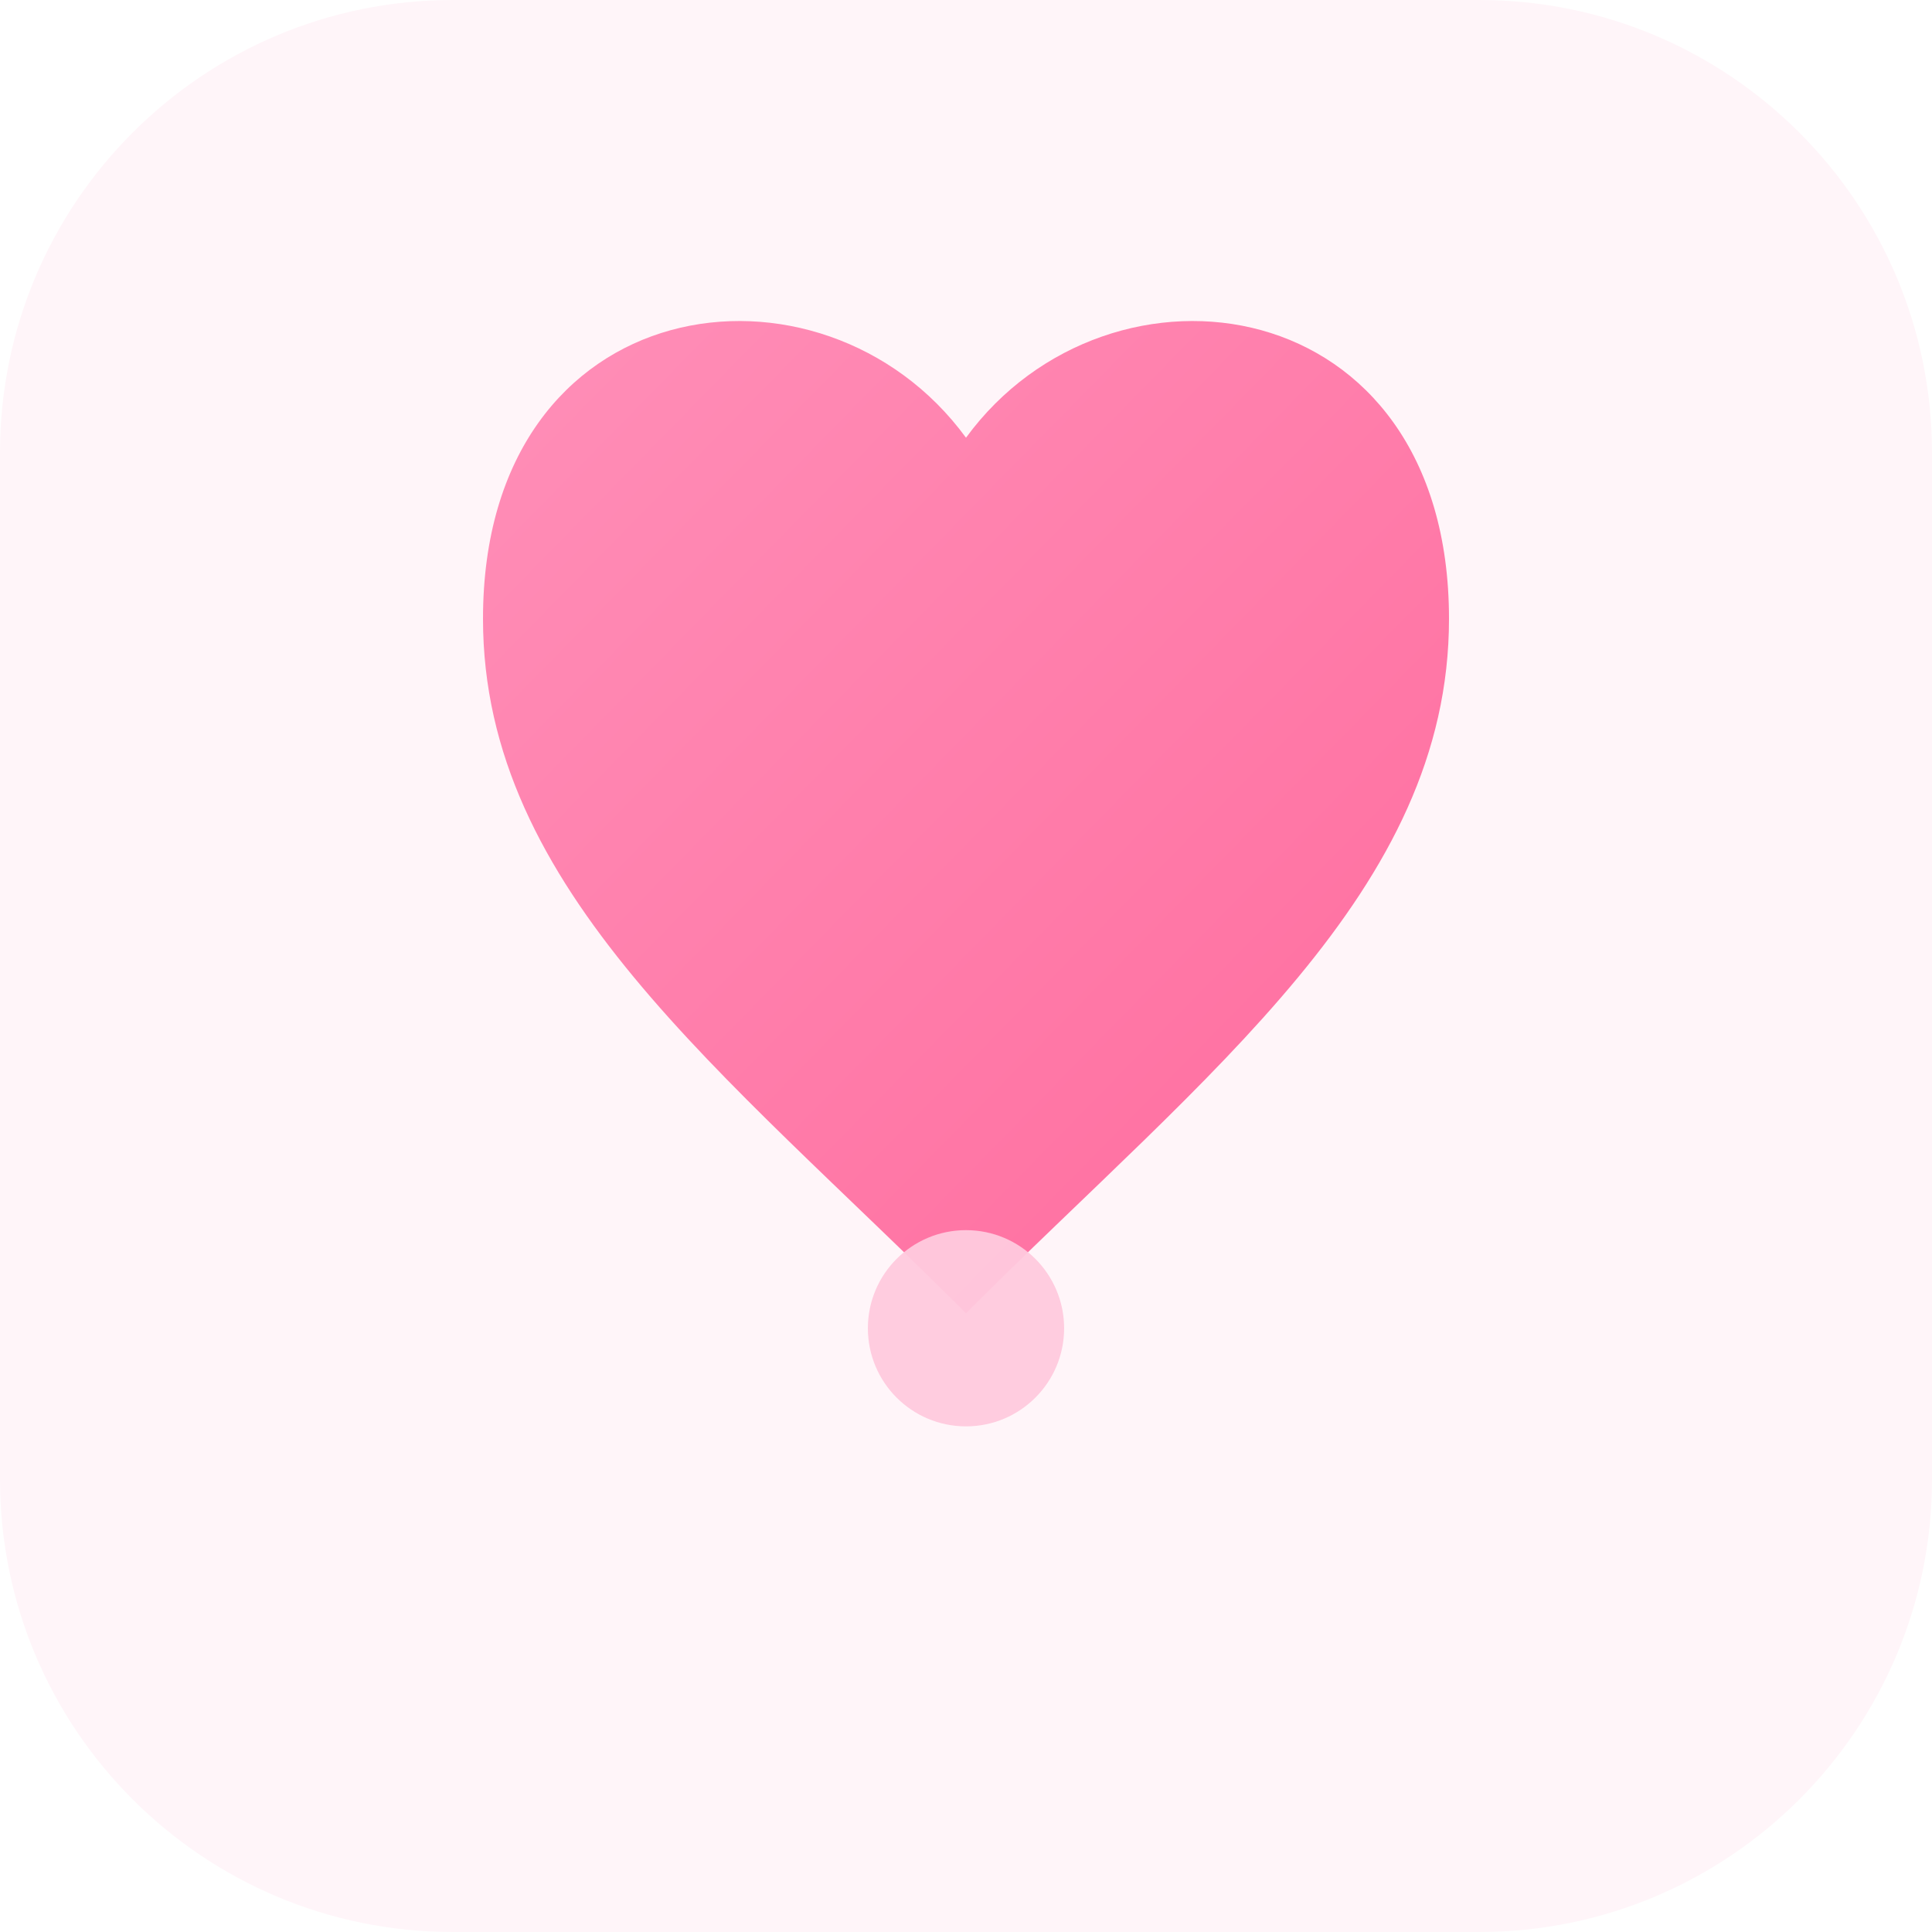
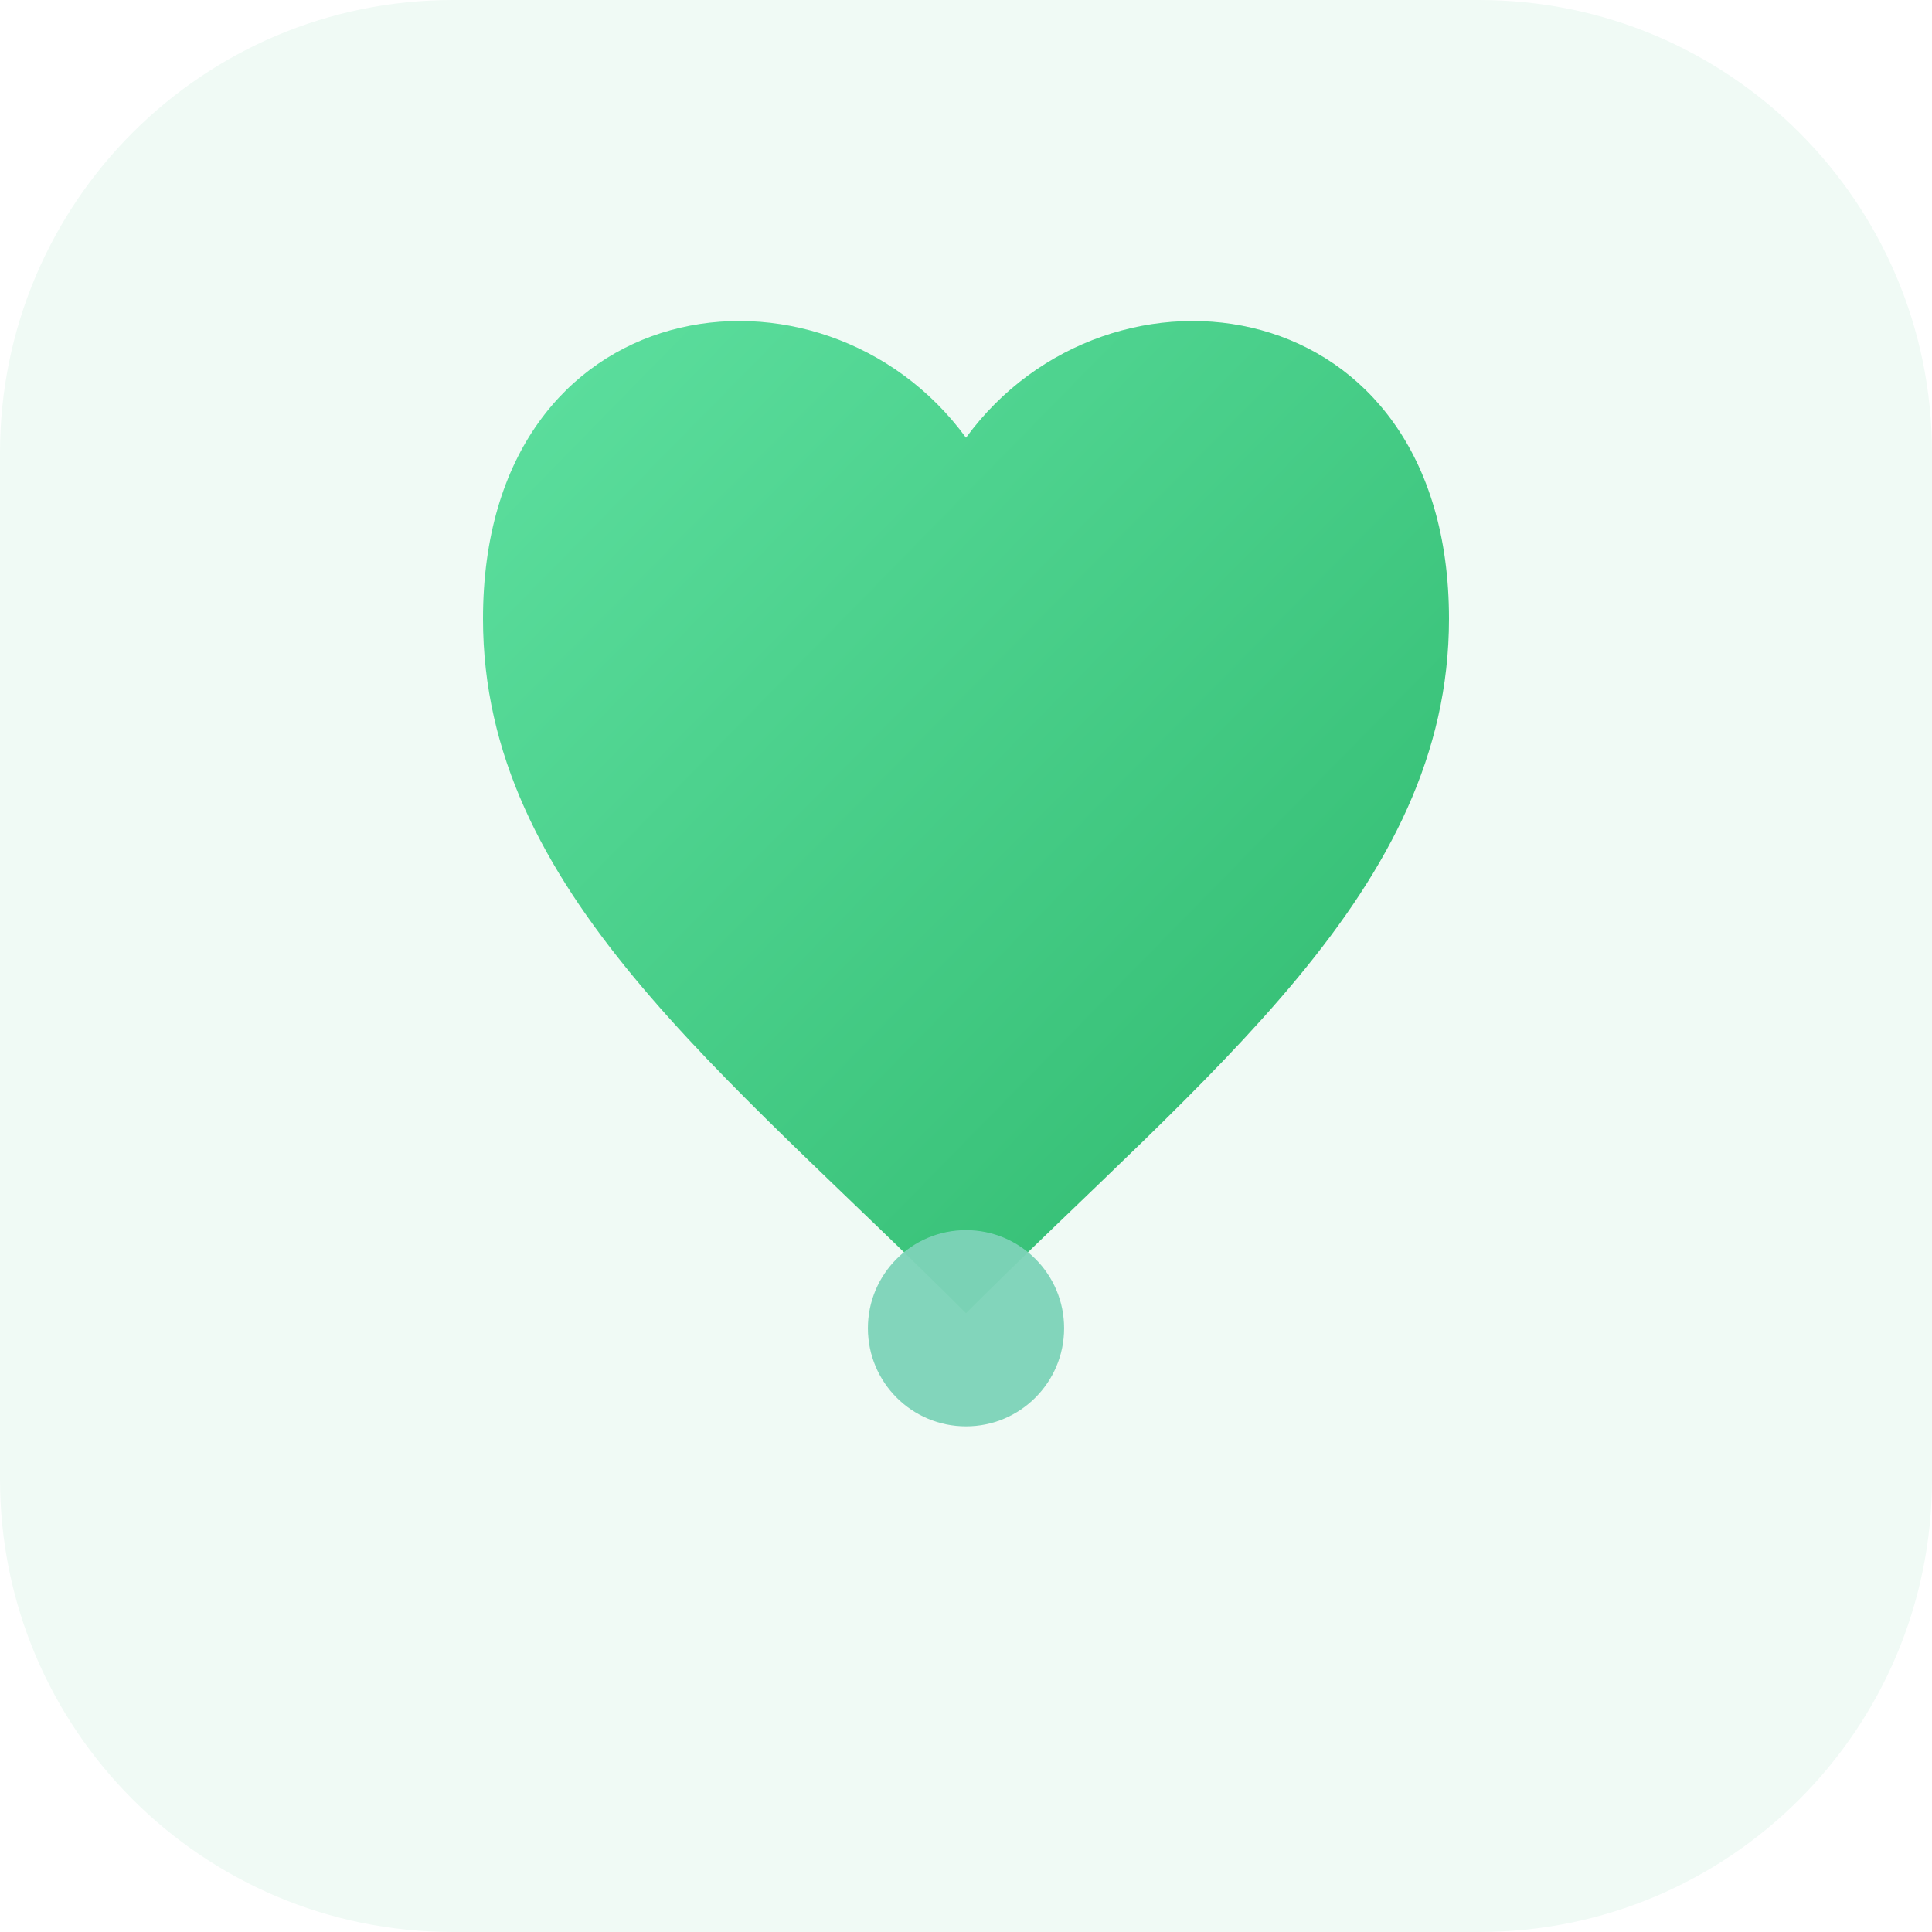
<svg xmlns="http://www.w3.org/2000/svg" viewBox="0 0 512 512">
  <defs>
    <linearGradient id="g" x1="0%" y1="0%" x2="100%" y2="100%">
-       <stop offset="0%" style="stop-color:#ff8fb8" />
-       <stop offset="100%" style="stop-color:#ff6b9d" />
+       <stop offset="0%" style="stop-color:#5ee0a0" />
+       <stop offset="100%" style="stop-color:#2db86c" />
    </linearGradient>
  </defs>
-   <rect width="512" height="512" rx="120" fill="#fff5f9" />
+   <rect width="512" height="512" rx="120" fill="#f0faf5" />
  <path fill="url(#g)" d="M256 116c-38-52-128-40-128 48 0 72 64 120 128 184 64-64 128-112 128-184 0-88-90-100-128-48z" />
-   <circle cx="256" cy="352" r="26" fill="#ffc9dd" opacity="0.95" />
+   <circle cx="256" cy="352" r="26" fill="#7dd3b8" opacity="0.95" />
</svg>
